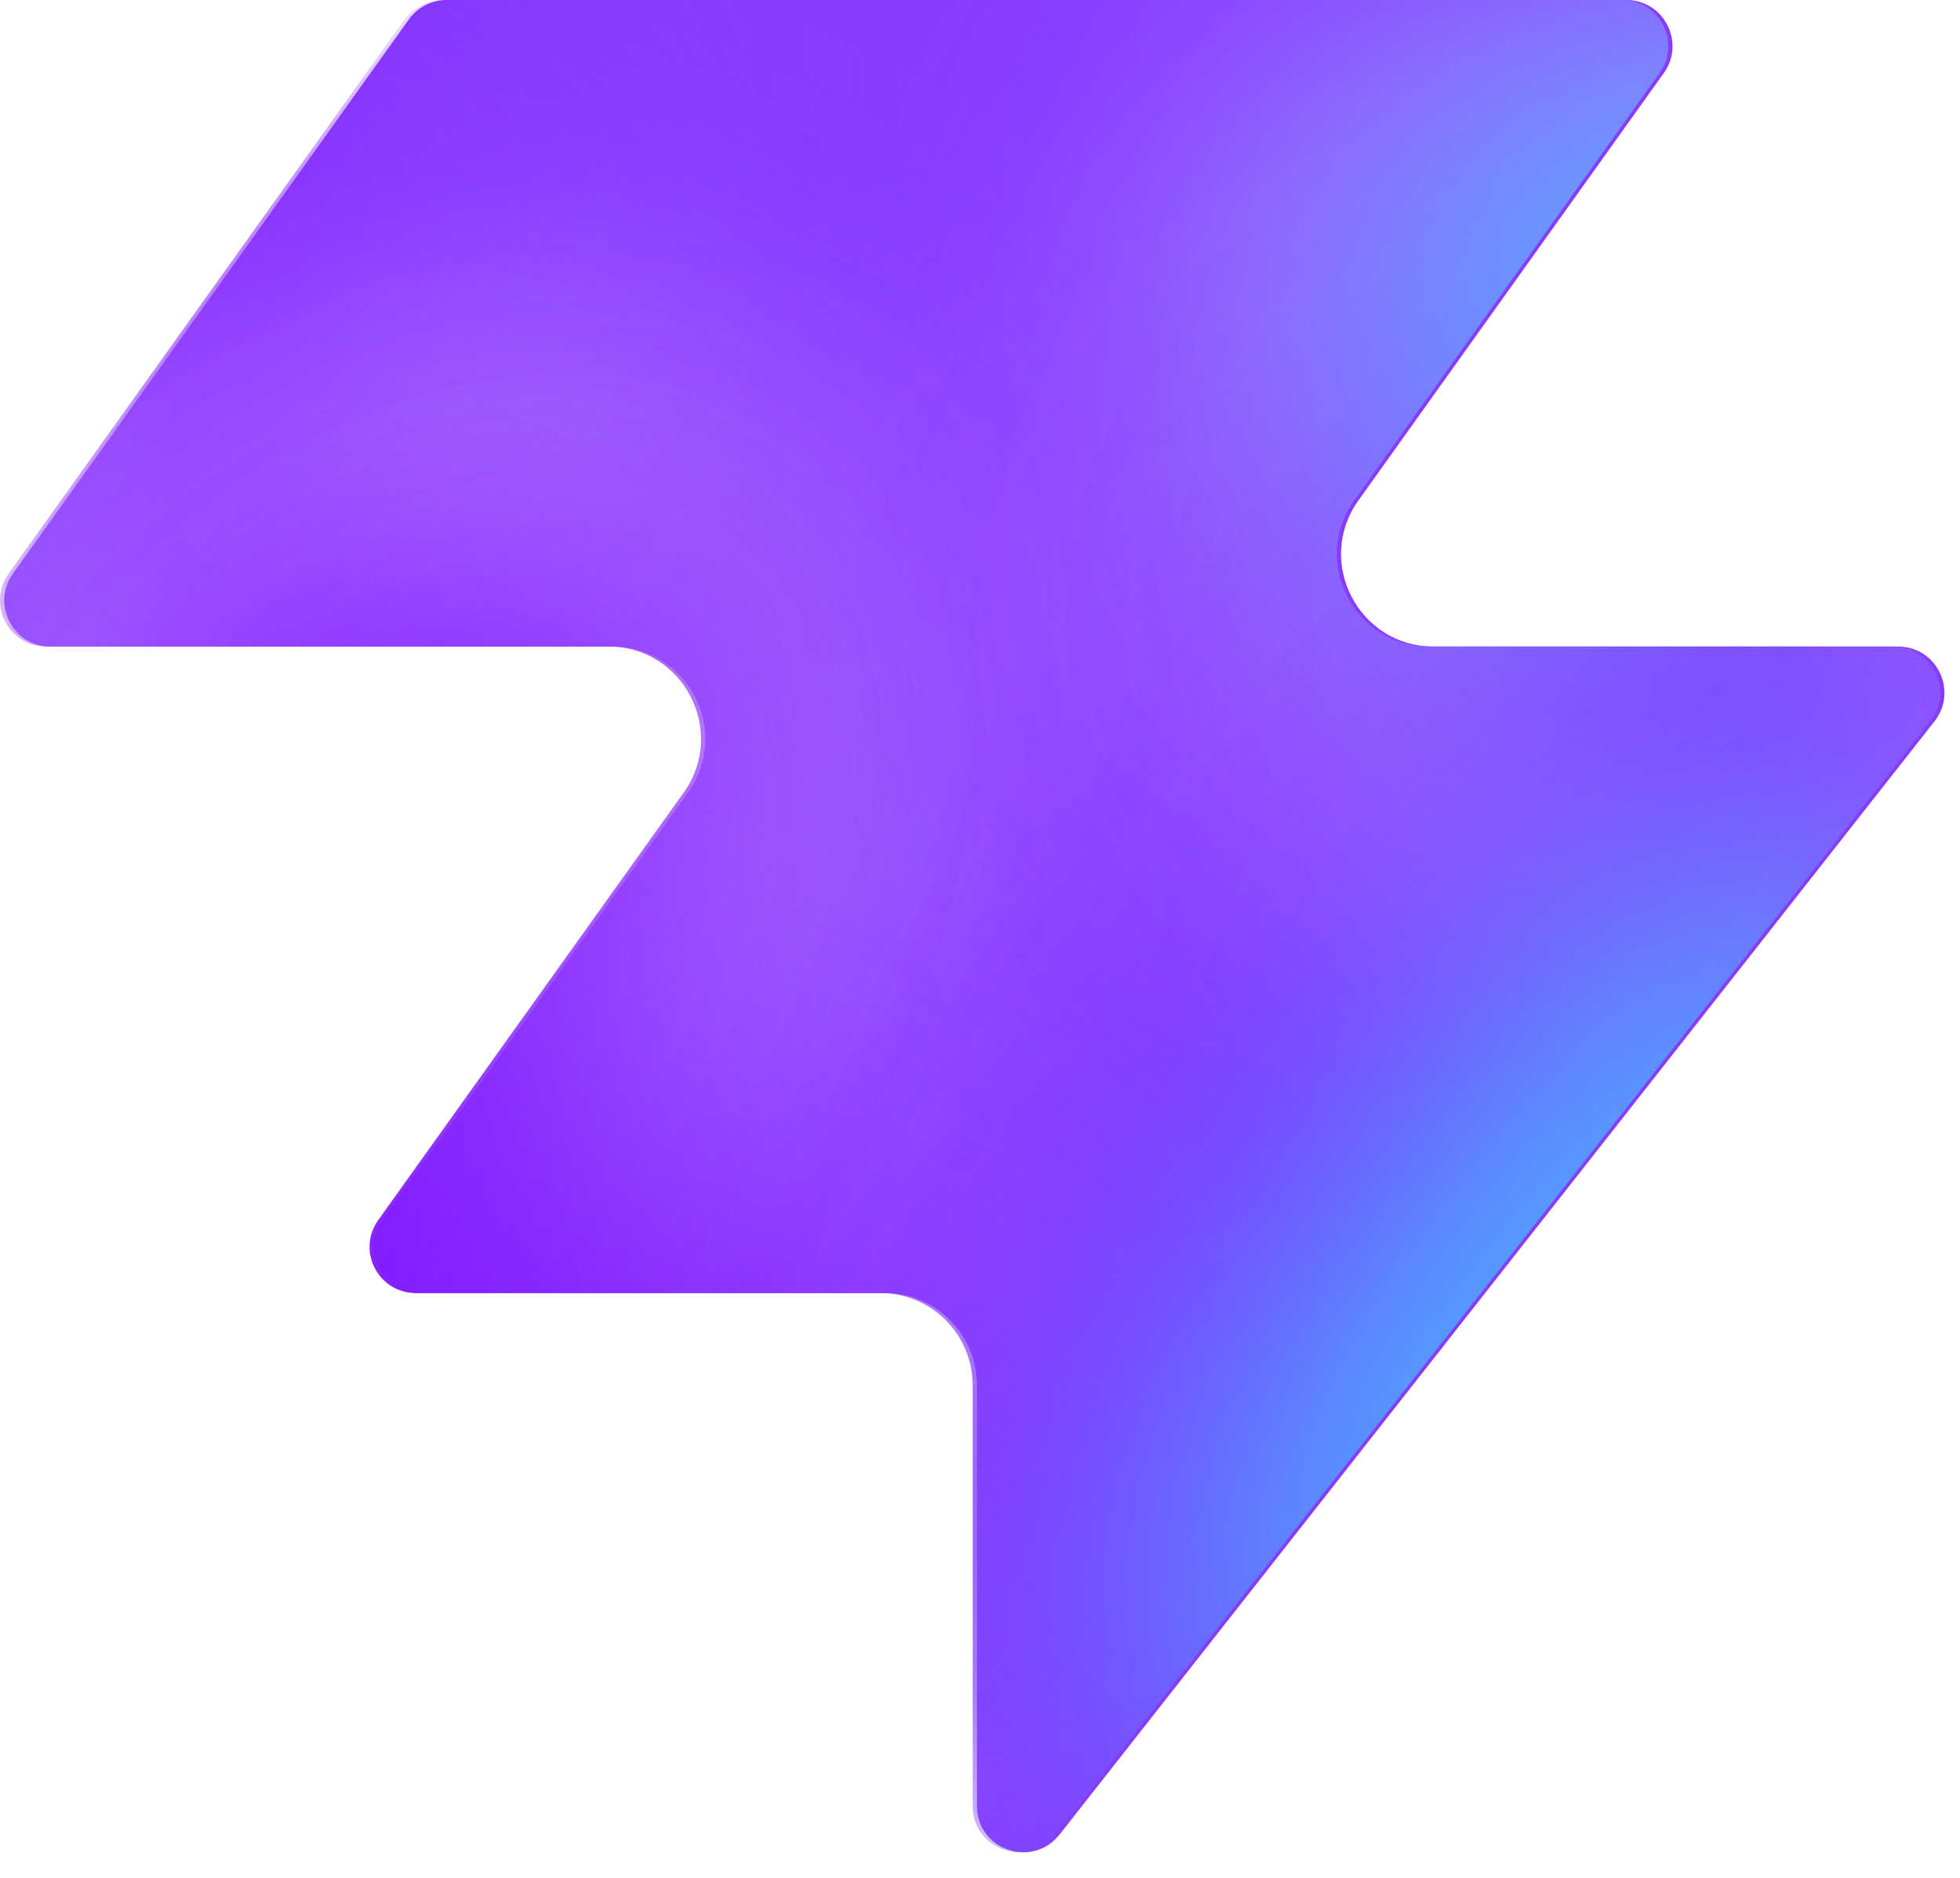
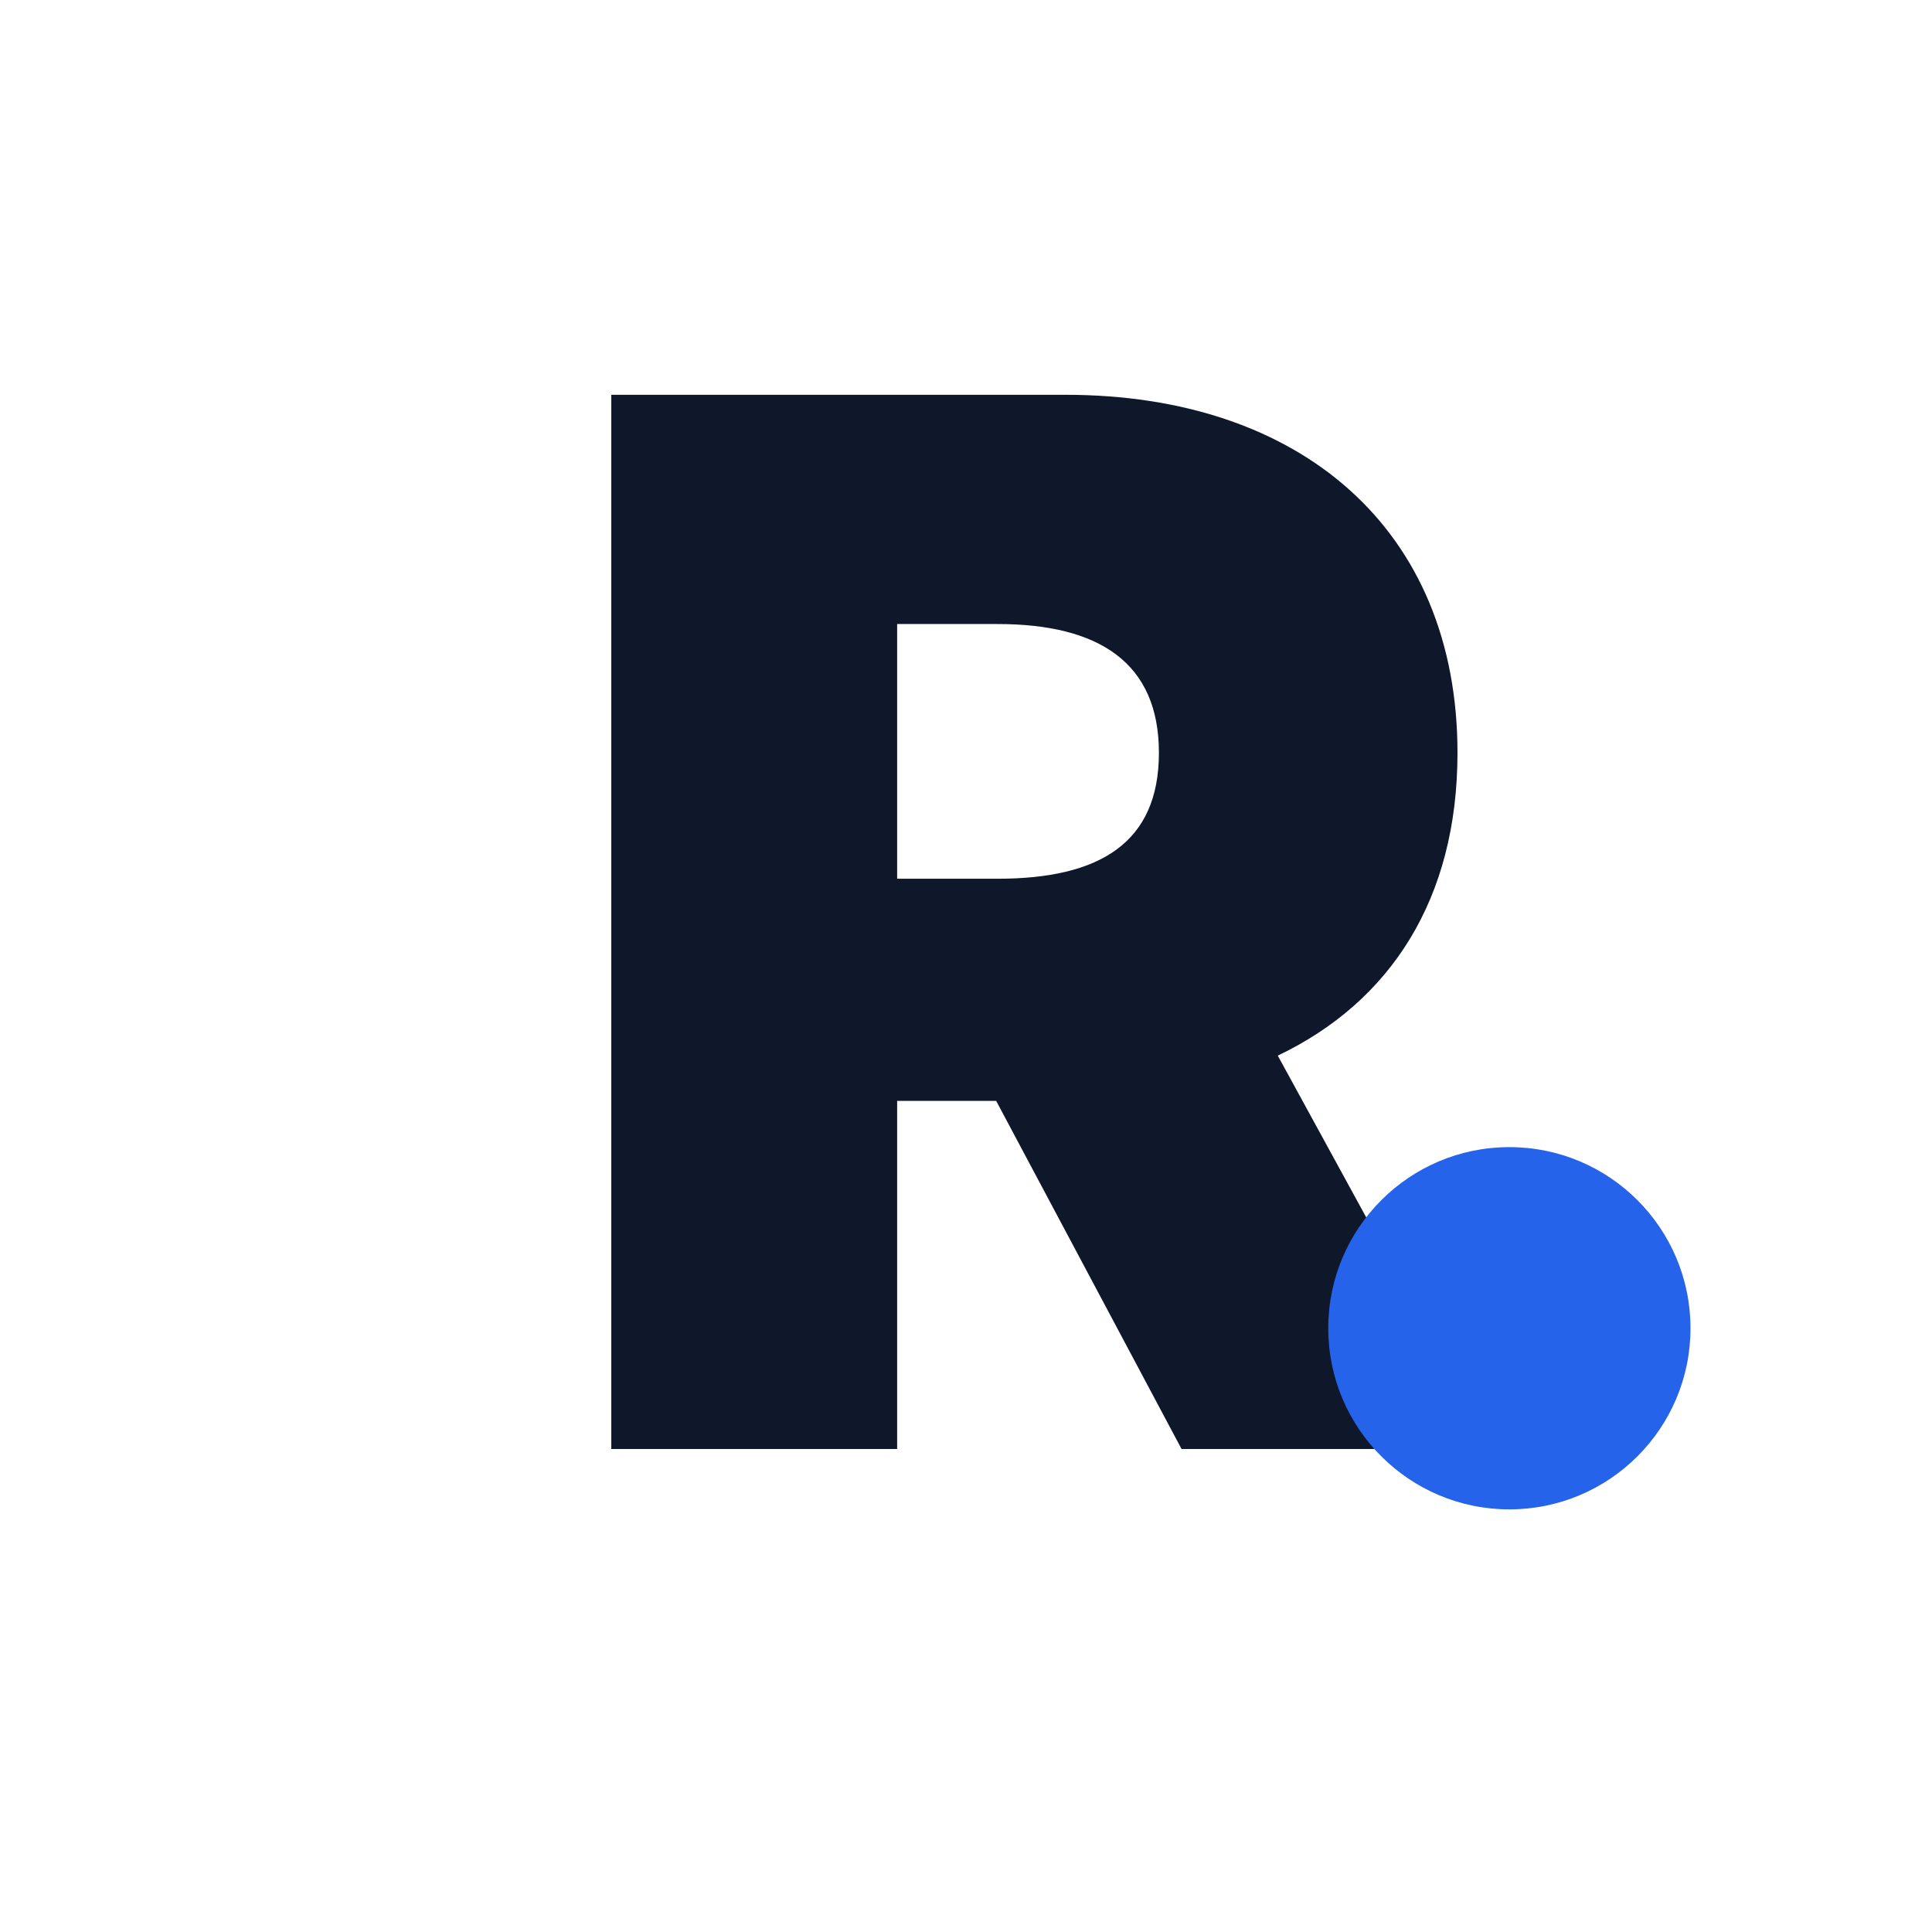
- <svg xmlns="http://www.w3.org/2000/svg" width="48" height="46" fill="none" viewBox="0 0 48 46">
-   <path fill="#863bff" d="M25.946 44.938c-.664.845-2.021.375-2.021-.698V33.937a2.26 2.26 0 0 0-2.262-2.262H10.287c-.92 0-1.456-1.04-.92-1.788l7.48-10.471c1.07-1.497 0-3.578-1.842-3.578H1.237c-.92 0-1.456-1.04-.92-1.788L10.013.474c.214-.297.556-.474.92-.474h28.894c.92 0 1.456 1.04.92 1.788l-7.48 10.471c-1.07 1.498 0 3.579 1.842 3.579h11.377c.943 0 1.473 1.088.89 1.83L25.947 44.94z" style="fill:#863bff;fill:color(display-p3 .525 .23 1);fill-opacity:1" />
-   <mask id="a" width="48" height="46" x="0" y="0" maskUnits="userSpaceOnUse" style="mask-type:alpha">
-     <path fill="#000" d="M25.842 44.938c-.664.844-2.021.375-2.021-.698V33.937a2.26 2.26 0 0 0-2.262-2.262H10.183c-.92 0-1.456-1.04-.92-1.788l7.48-10.471c1.07-1.498 0-3.579-1.842-3.579H1.133c-.92 0-1.456-1.04-.92-1.787L9.91.473c.214-.297.556-.474.92-.474h28.894c.92 0 1.456 1.04.92 1.788l-7.48 10.471c-1.07 1.498 0 3.578 1.842 3.578h11.377c.943 0 1.473 1.088.89 1.832L25.843 44.94z" style="fill:#000;fill-opacity:1" />
-   </mask>
-   <g mask="url(#a)">
-     <g filter="url(#b)">
-       <ellipse cx="5.508" cy="14.704" fill="#ede6ff" rx="5.508" ry="14.704" style="fill:#ede6ff;fill:color(display-p3 .927 .903 1);fill-opacity:1" transform="matrix(.00324 1 1 -.00324 -4.47 31.516)" />
-     </g>
-     <g filter="url(#c)">
-       <ellipse cx="10.399" cy="29.851" fill="#ede6ff" rx="10.399" ry="29.851" style="fill:#ede6ff;fill:color(display-p3 .927 .903 1);fill-opacity:1" transform="matrix(.00324 1 1 -.00324 -39.328 7.883)" />
-     </g>
-     <g filter="url(#d)">
-       <ellipse cx="5.508" cy="30.487" fill="#7e14ff" rx="5.508" ry="30.487" style="fill:#7e14ff;fill:color(display-p3 .492 .077 1);fill-opacity:1" transform="rotate(89.814 -25.913 -14.639)scale(1 -1)" />
-     </g>
-     <g filter="url(#e)">
-       <ellipse cx="5.508" cy="30.599" fill="#7e14ff" rx="5.508" ry="30.599" style="fill:#7e14ff;fill:color(display-p3 .492 .077 1);fill-opacity:1" transform="rotate(89.814 -32.644 -3.334)scale(1 -1)" />
-     </g>
-     <g filter="url(#f)">
-       <ellipse cx="5.508" cy="30.599" fill="#7e14ff" rx="5.508" ry="30.599" style="fill:#7e14ff;fill:color(display-p3 .492 .077 1);fill-opacity:1" transform="matrix(.00324 1 1 -.00324 -34.34 30.47)" />
-     </g>
-     <g filter="url(#g)">
-       <ellipse cx="14.072" cy="22.078" fill="#ede6ff" rx="14.072" ry="22.078" style="fill:#ede6ff;fill:color(display-p3 .927 .903 1);fill-opacity:1" transform="rotate(93.35 24.506 48.493)scale(-1 1)" />
-     </g>
-     <g filter="url(#h)">
-       <ellipse cx="3.47" cy="21.501" fill="#7e14ff" rx="3.47" ry="21.501" style="fill:#7e14ff;fill:color(display-p3 .492 .077 1);fill-opacity:1" transform="rotate(89.009 28.708 47.59)scale(-1 1)" />
-     </g>
-     <g filter="url(#i)">
-       <ellipse cx="3.47" cy="21.501" fill="#7e14ff" rx="3.47" ry="21.501" style="fill:#7e14ff;fill:color(display-p3 .492 .077 1);fill-opacity:1" transform="rotate(89.009 28.708 47.59)scale(-1 1)" />
-     </g>
-     <g filter="url(#j)">
-       <ellipse cx=".387" cy="8.972" fill="#7e14ff" rx="4.407" ry="29.108" style="fill:#7e14ff;fill:color(display-p3 .492 .077 1);fill-opacity:1" transform="rotate(39.51 .387 8.972)" />
-     </g>
-     <g filter="url(#k)">
-       <ellipse cx="47.523" cy="-6.092" fill="#7e14ff" rx="4.407" ry="29.108" style="fill:#7e14ff;fill:color(display-p3 .492 .077 1);fill-opacity:1" transform="rotate(37.892 47.523 -6.092)" />
-     </g>
-     <g filter="url(#l)">
-       <ellipse cx="41.412" cy="6.333" fill="#47bfff" rx="5.971" ry="9.665" style="fill:#47bfff;fill:color(display-p3 .28 .748 1);fill-opacity:1" transform="rotate(37.892 41.412 6.333)" />
-     </g>
-     <g filter="url(#m)">
-       <ellipse cx="-1.879" cy="38.332" fill="#7e14ff" rx="4.407" ry="29.108" style="fill:#7e14ff;fill:color(display-p3 .492 .077 1);fill-opacity:1" transform="rotate(37.892 -1.88 38.332)" />
-     </g>
-     <g filter="url(#n)">
-       <ellipse cx="-1.879" cy="38.332" fill="#7e14ff" rx="4.407" ry="29.108" style="fill:#7e14ff;fill:color(display-p3 .492 .077 1);fill-opacity:1" transform="rotate(37.892 -1.88 38.332)" />
-     </g>
-     <g filter="url(#o)">
-       <ellipse cx="35.651" cy="29.907" fill="#7e14ff" rx="4.407" ry="29.108" style="fill:#7e14ff;fill:color(display-p3 .492 .077 1);fill-opacity:1" transform="rotate(37.892 35.651 29.907)" />
-     </g>
-     <g filter="url(#p)">
-       <ellipse cx="38.418" cy="32.4" fill="#47bfff" rx="5.971" ry="15.297" style="fill:#47bfff;fill:color(display-p3 .28 .748 1);fill-opacity:1" transform="rotate(37.892 38.418 32.4)" />
-     </g>
-   </g>
-   <defs>
-     <filter id="b" width="60.045" height="41.654" x="-19.77" y="16.149" color-interpolation-filters="sRGB" filterUnits="userSpaceOnUse">
-       <feFlood flood-opacity="0" result="BackgroundImageFix" />
-       <feBlend in="SourceGraphic" in2="BackgroundImageFix" result="shape" />
-       <feGaussianBlur result="effect1_foregroundBlur_2002_17158" stdDeviation="7.659" />
-     </filter>
-     <filter id="c" width="90.34" height="51.437" x="-54.613" y="-7.533" color-interpolation-filters="sRGB" filterUnits="userSpaceOnUse">
-       <feFlood flood-opacity="0" result="BackgroundImageFix" />
-       <feBlend in="SourceGraphic" in2="BackgroundImageFix" result="shape" />
-       <feGaussianBlur result="effect1_foregroundBlur_2002_17158" stdDeviation="7.659" />
-     </filter>
-     <filter id="d" width="79.355" height="29.4" x="-49.64" y="2.03" color-interpolation-filters="sRGB" filterUnits="userSpaceOnUse">
-       <feFlood flood-opacity="0" result="BackgroundImageFix" />
-       <feBlend in="SourceGraphic" in2="BackgroundImageFix" result="shape" />
-       <feGaussianBlur result="effect1_foregroundBlur_2002_17158" stdDeviation="4.596" />
-     </filter>
-     <filter id="e" width="79.579" height="29.4" x="-45.045" y="20.029" color-interpolation-filters="sRGB" filterUnits="userSpaceOnUse">
-       <feFlood flood-opacity="0" result="BackgroundImageFix" />
-       <feBlend in="SourceGraphic" in2="BackgroundImageFix" result="shape" />
-       <feGaussianBlur result="effect1_foregroundBlur_2002_17158" stdDeviation="4.596" />
-     </filter>
-     <filter id="f" width="79.579" height="29.4" x="-43.513" y="21.178" color-interpolation-filters="sRGB" filterUnits="userSpaceOnUse">
-       <feFlood flood-opacity="0" result="BackgroundImageFix" />
-       <feBlend in="SourceGraphic" in2="BackgroundImageFix" result="shape" />
-       <feGaussianBlur result="effect1_foregroundBlur_2002_17158" stdDeviation="4.596" />
-     </filter>
-     <filter id="g" width="74.749" height="58.852" x="15.756" y="-17.901" color-interpolation-filters="sRGB" filterUnits="userSpaceOnUse">
-       <feFlood flood-opacity="0" result="BackgroundImageFix" />
-       <feBlend in="SourceGraphic" in2="BackgroundImageFix" result="shape" />
-       <feGaussianBlur result="effect1_foregroundBlur_2002_17158" stdDeviation="7.659" />
-     </filter>
-     <filter id="h" width="61.377" height="25.362" x="23.548" y="2.284" color-interpolation-filters="sRGB" filterUnits="userSpaceOnUse">
-       <feFlood flood-opacity="0" result="BackgroundImageFix" />
-       <feBlend in="SourceGraphic" in2="BackgroundImageFix" result="shape" />
-       <feGaussianBlur result="effect1_foregroundBlur_2002_17158" stdDeviation="4.596" />
-     </filter>
-     <filter id="i" width="61.377" height="25.362" x="23.548" y="2.284" color-interpolation-filters="sRGB" filterUnits="userSpaceOnUse">
-       <feFlood flood-opacity="0" result="BackgroundImageFix" />
-       <feBlend in="SourceGraphic" in2="BackgroundImageFix" result="shape" />
-       <feGaussianBlur result="effect1_foregroundBlur_2002_17158" stdDeviation="4.596" />
-     </filter>
-     <filter id="j" width="56.045" height="63.649" x="-27.636" y="-22.853" color-interpolation-filters="sRGB" filterUnits="userSpaceOnUse">
-       <feFlood flood-opacity="0" result="BackgroundImageFix" />
-       <feBlend in="SourceGraphic" in2="BackgroundImageFix" result="shape" />
-       <feGaussianBlur result="effect1_foregroundBlur_2002_17158" stdDeviation="4.596" />
-     </filter>
-     <filter id="k" width="54.814" height="64.646" x="20.116" y="-38.415" color-interpolation-filters="sRGB" filterUnits="userSpaceOnUse">
-       <feFlood flood-opacity="0" result="BackgroundImageFix" />
-       <feBlend in="SourceGraphic" in2="BackgroundImageFix" result="shape" />
-       <feGaussianBlur result="effect1_foregroundBlur_2002_17158" stdDeviation="4.596" />
-     </filter>
-     <filter id="l" width="33.541" height="35.313" x="24.641" y="-11.323" color-interpolation-filters="sRGB" filterUnits="userSpaceOnUse">
-       <feFlood flood-opacity="0" result="BackgroundImageFix" />
-       <feBlend in="SourceGraphic" in2="BackgroundImageFix" result="shape" />
-       <feGaussianBlur result="effect1_foregroundBlur_2002_17158" stdDeviation="4.596" />
-     </filter>
-     <filter id="m" width="54.814" height="64.646" x="-29.286" y="6.009" color-interpolation-filters="sRGB" filterUnits="userSpaceOnUse">
-       <feFlood flood-opacity="0" result="BackgroundImageFix" />
-       <feBlend in="SourceGraphic" in2="BackgroundImageFix" result="shape" />
-       <feGaussianBlur result="effect1_foregroundBlur_2002_17158" stdDeviation="4.596" />
-     </filter>
-     <filter id="n" width="54.814" height="64.646" x="-29.286" y="6.009" color-interpolation-filters="sRGB" filterUnits="userSpaceOnUse">
-       <feFlood flood-opacity="0" result="BackgroundImageFix" />
-       <feBlend in="SourceGraphic" in2="BackgroundImageFix" result="shape" />
-       <feGaussianBlur result="effect1_foregroundBlur_2002_17158" stdDeviation="4.596" />
-     </filter>
-     <filter id="o" width="54.814" height="64.646" x="8.244" y="-2.416" color-interpolation-filters="sRGB" filterUnits="userSpaceOnUse">
-       <feFlood flood-opacity="0" result="BackgroundImageFix" />
-       <feBlend in="SourceGraphic" in2="BackgroundImageFix" result="shape" />
-       <feGaussianBlur result="effect1_foregroundBlur_2002_17158" stdDeviation="4.596" />
-     </filter>
-     <filter id="p" width="39.409" height="43.623" x="18.713" y="10.588" color-interpolation-filters="sRGB" filterUnits="userSpaceOnUse">
-       <feFlood flood-opacity="0" result="BackgroundImageFix" />
-       <feBlend in="SourceGraphic" in2="BackgroundImageFix" result="shape" />
-       <feGaussianBlur result="effect1_foregroundBlur_2002_17158" stdDeviation="4.596" />
-     </filter>
-   </defs>
+ <svg xmlns="http://www.w3.org/2000/svg" width="64" height="64" viewBox="0 0 64 64">
+   <text x="18" y="48" font-family="system-ui, -apple-system, sans-serif" font-weight="900" font-size="48" fill="#0f172a">R</text>
+   <circle cx="50" cy="44" r="6" fill="#2563eb" />
</svg>
